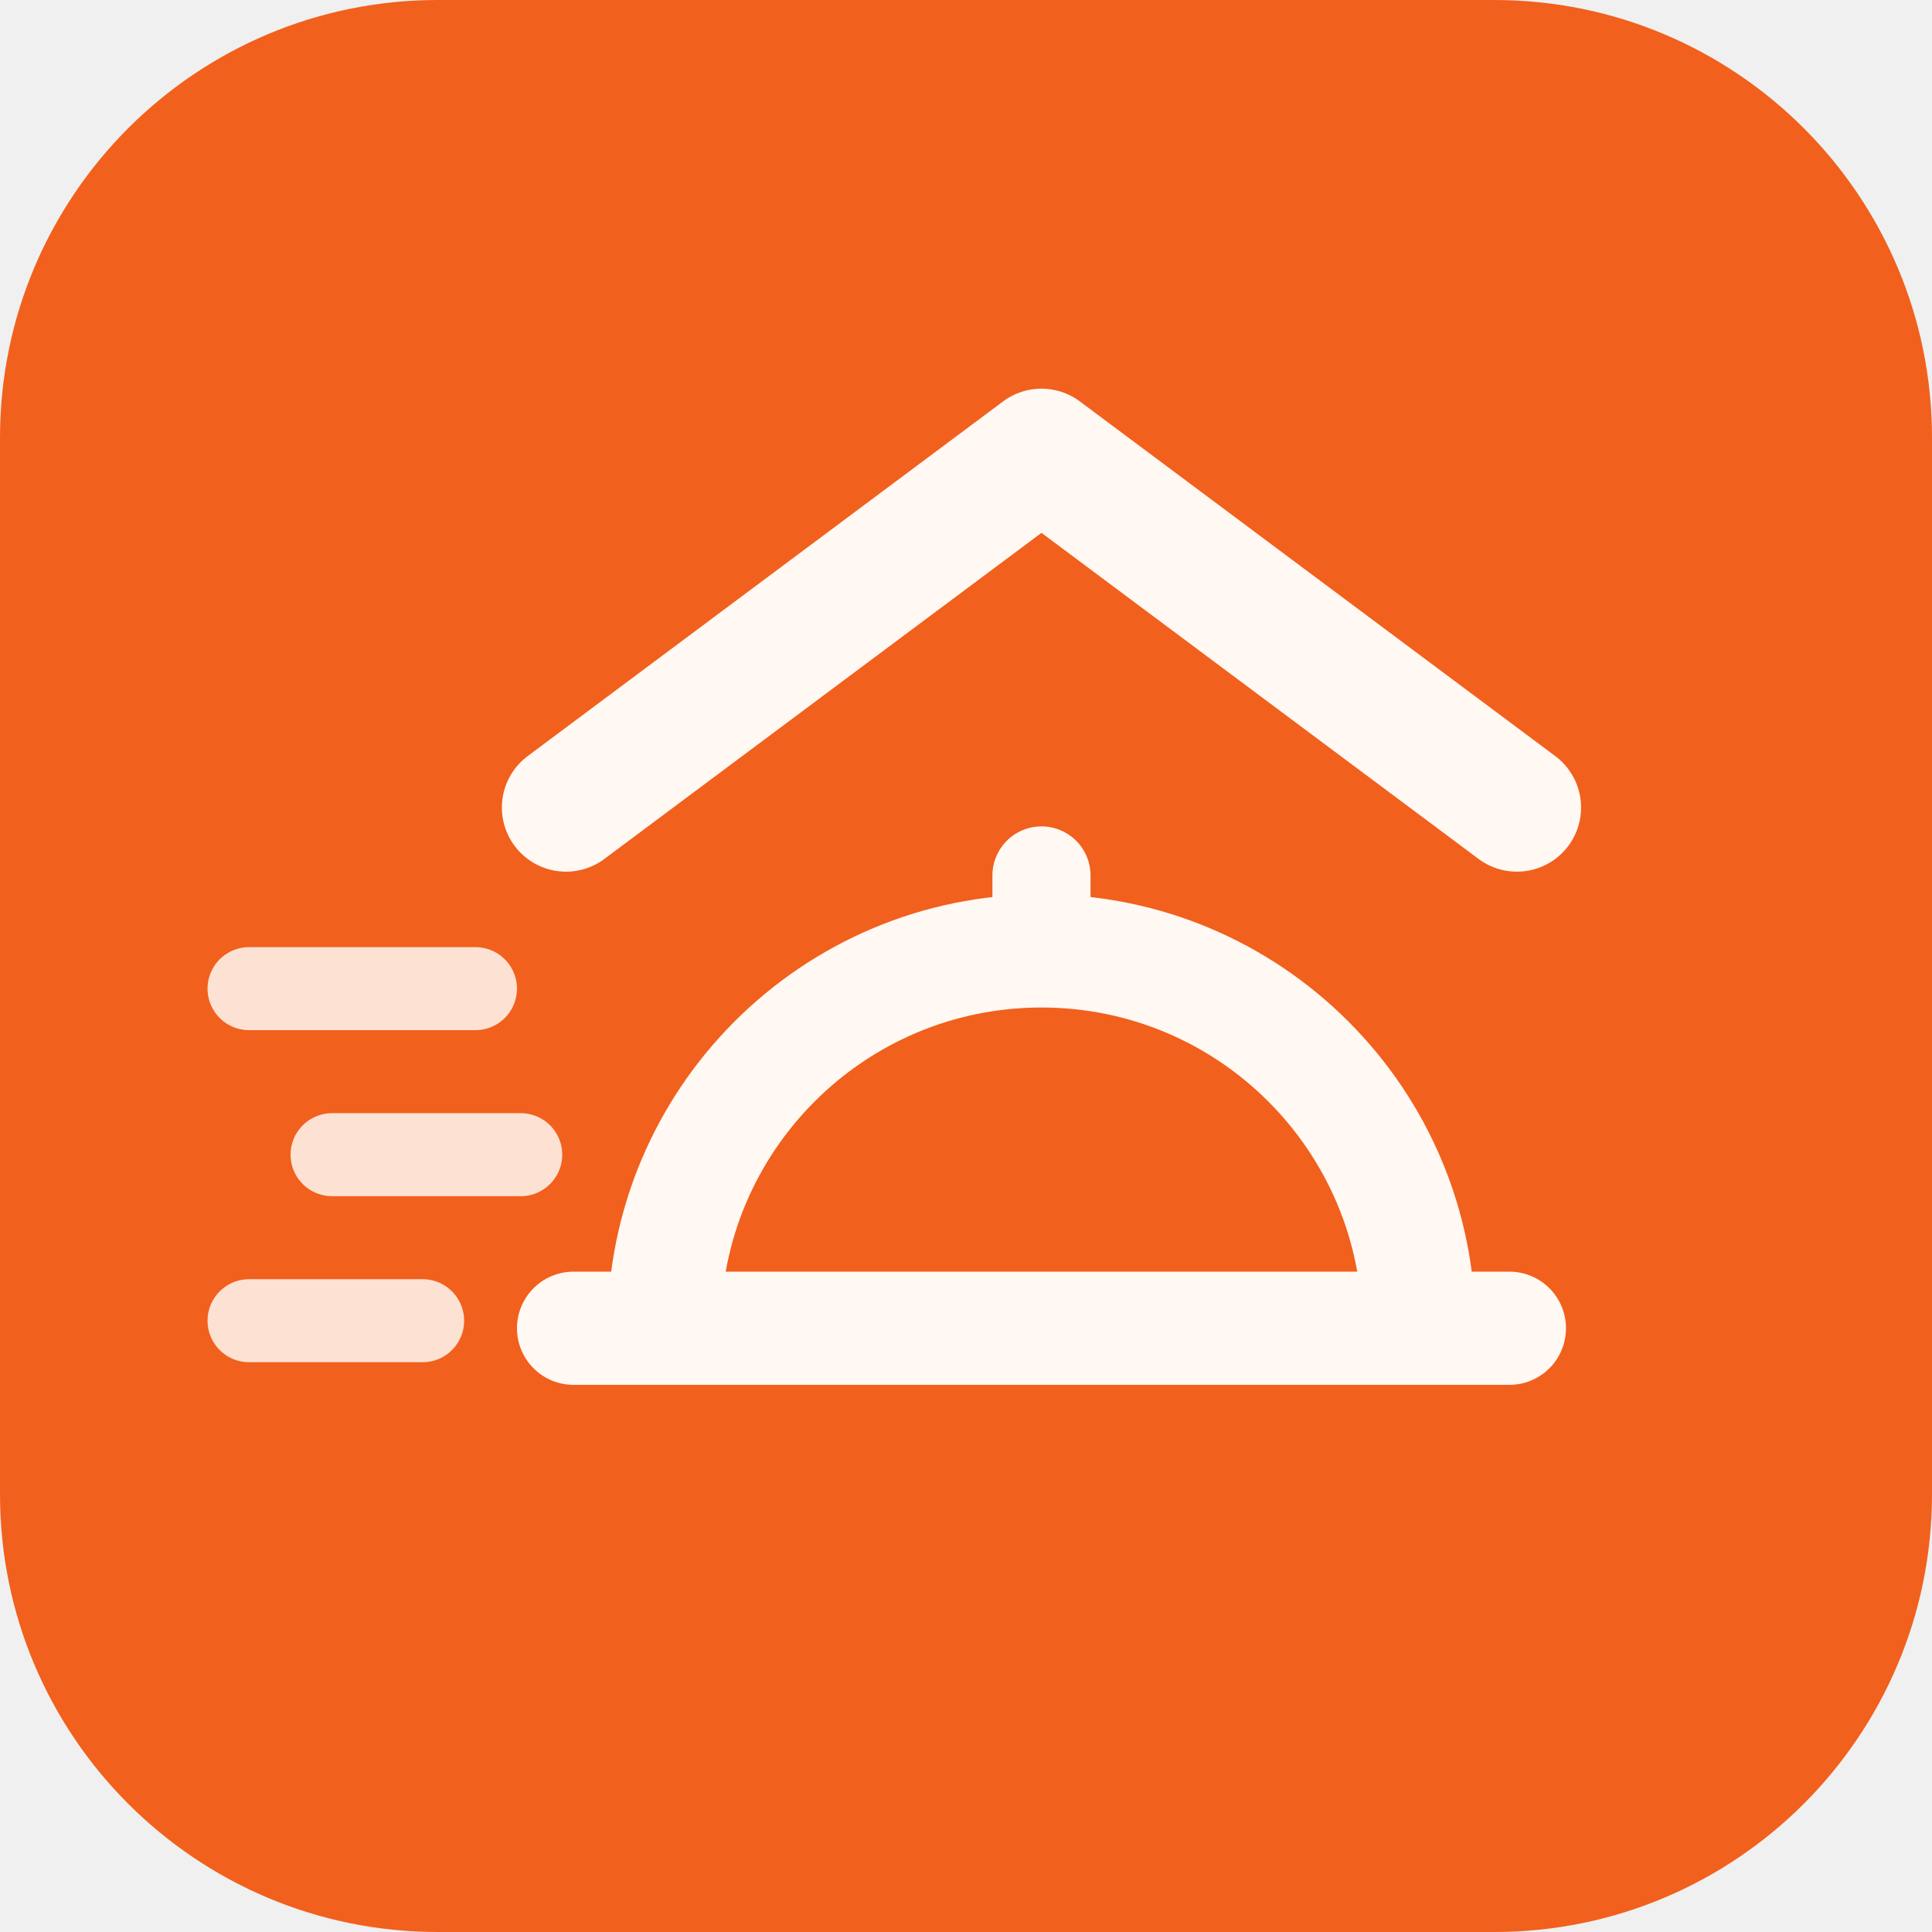
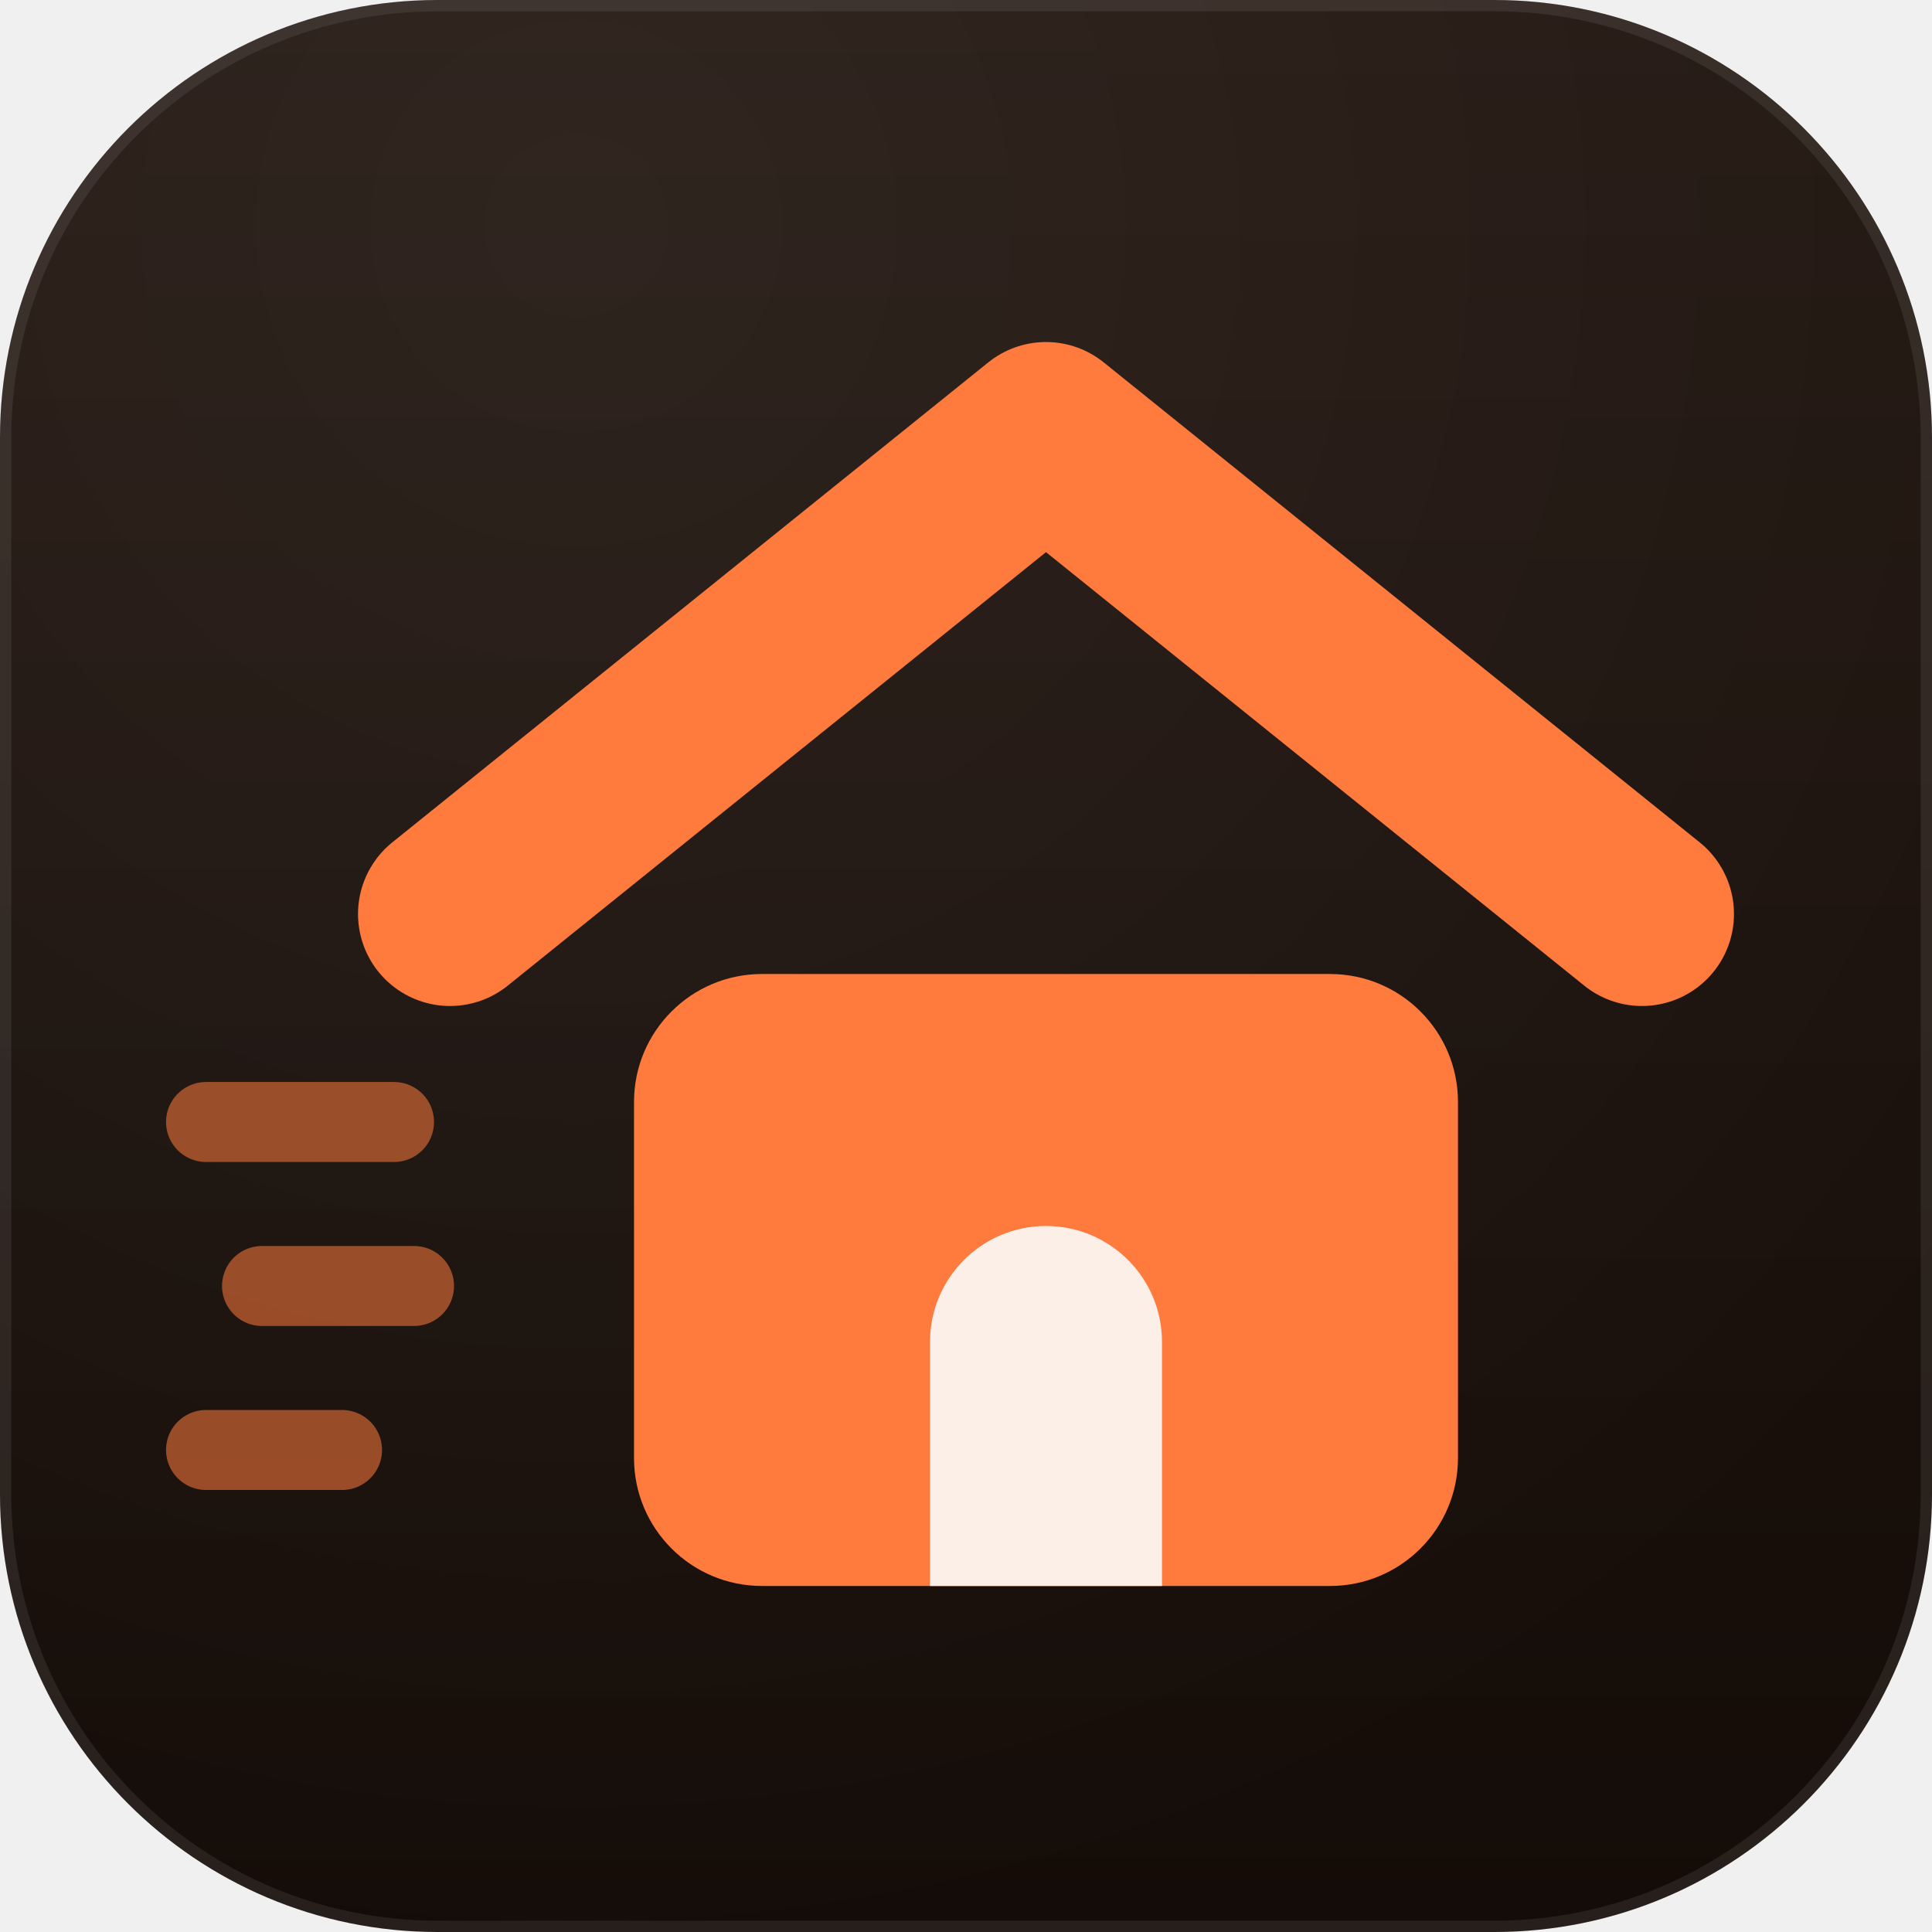
- <svg xmlns="http://www.w3.org/2000/svg" viewBox="0 0 512 512">
-   <rect width="512" height="512" rx="116" fill="#F2601D" />
-   <g fill="none" stroke="#FFF8F3" stroke-linecap="round" stroke-linejoin="round">
-     <path d="M150 214 L276 120 L402 214" stroke-width="34" />
-     <path d="M176 352 a100 100 0 0 1 200 0" stroke-width="30" />
-     <line x1="152" y1="352" x2="400" y2="352" stroke-width="30" />
-     <line x1="276" y1="232" x2="276" y2="252" stroke-width="26" />
-   </g>
-   <g stroke="#FFF8F3" stroke-linecap="round" stroke-width="22" opacity="0.85">
-     <line x1="66" y1="262" x2="126" y2="262" />
-     <line x1="88" y1="306" x2="138" y2="306" />
-     <line x1="66" y1="350" x2="112" y2="350" />
+ <svg xmlns="http://www.w3.org/2000/svg" viewBox="0 0 1024 1024">
+   <defs>
+     <linearGradient id="bg-d" x1="0" y1="0" x2="0" y2="1">
+       <stop offset="0" stop-color="#241812" />
+       <stop offset="1" stop-color="#140c08" />
+     </linearGradient>
+     <radialGradient id="glow-d" cx="0.3" cy="0.12" r="0.9">
+       <stop offset="0" stop-color="#ffffff" stop-opacity="0.06" />
+       <stop offset="1" stop-color="#ffffff" stop-opacity="0" />
+     </radialGradient>
+   </defs>
+   <rect width="1024" height="1024" rx="232" fill="url(#bg-d)" />
+   <rect width="1024" height="1024" rx="232" fill="url(#glow-d)" />
+   <rect x="3" y="3" width="1018" height="1018" rx="229" fill="none" stroke="#ffffff" stroke-opacity="0.08" stroke-width="6" />
+   <g transform="translate(-30.72 -30.72) scale(1.06)">
+     <g stroke="#ff7a3d" stroke-width="40" stroke-linecap="round" opacity="0.55">
+       <line x1="132" y1="590" x2="226" y2="590" />
+       <line x1="160" y1="672" x2="236" y2="672" />
+       <line x1="132" y1="754" x2="200" y2="754" />
+     </g>
+     <g transform="translate(40 0)">
+       <path d="M214 486 L512 246 L810 486" fill="none" stroke="#ff7a3d" stroke-width="92" stroke-linecap="round" stroke-linejoin="round" />
+       <rect x="306" y="516" width="412" height="306" rx="64" fill="#ff7a3d" />
+       <path d="M454 822 V700 a58 58 0 0 1 116 0 V822 Z" fill="#fbefe7" />
+     </g>
  </g>
</svg>
